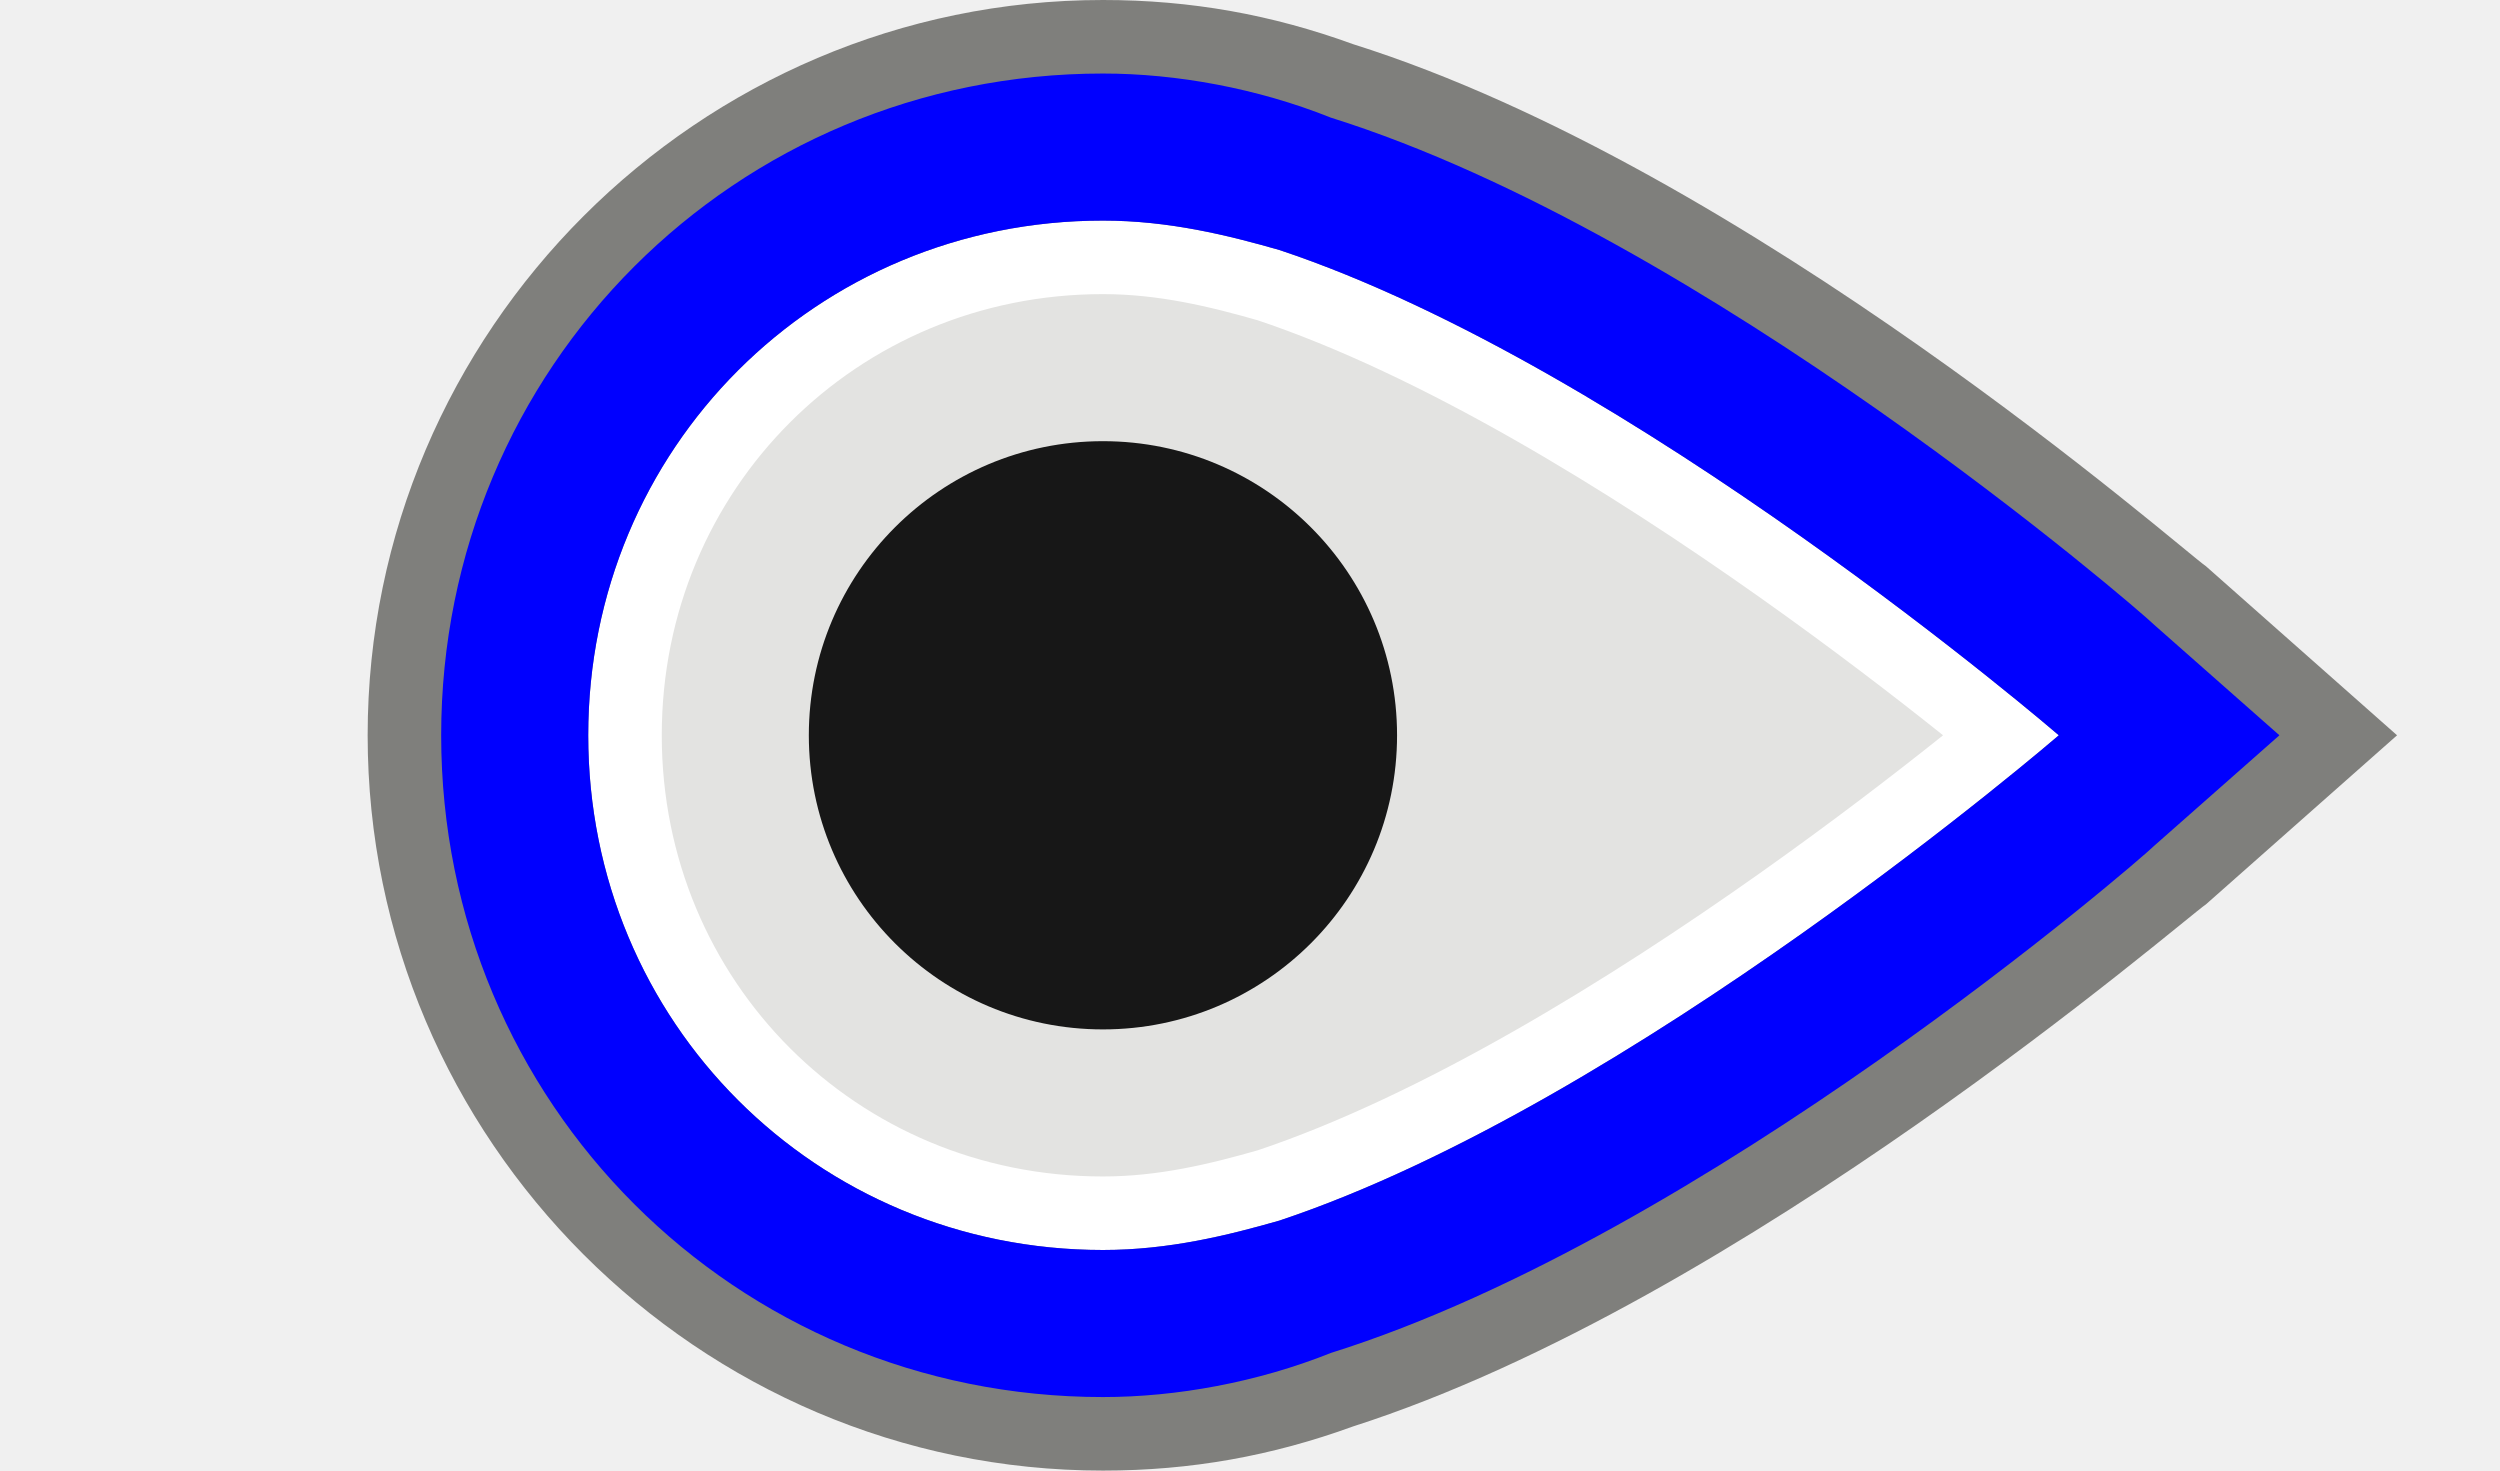
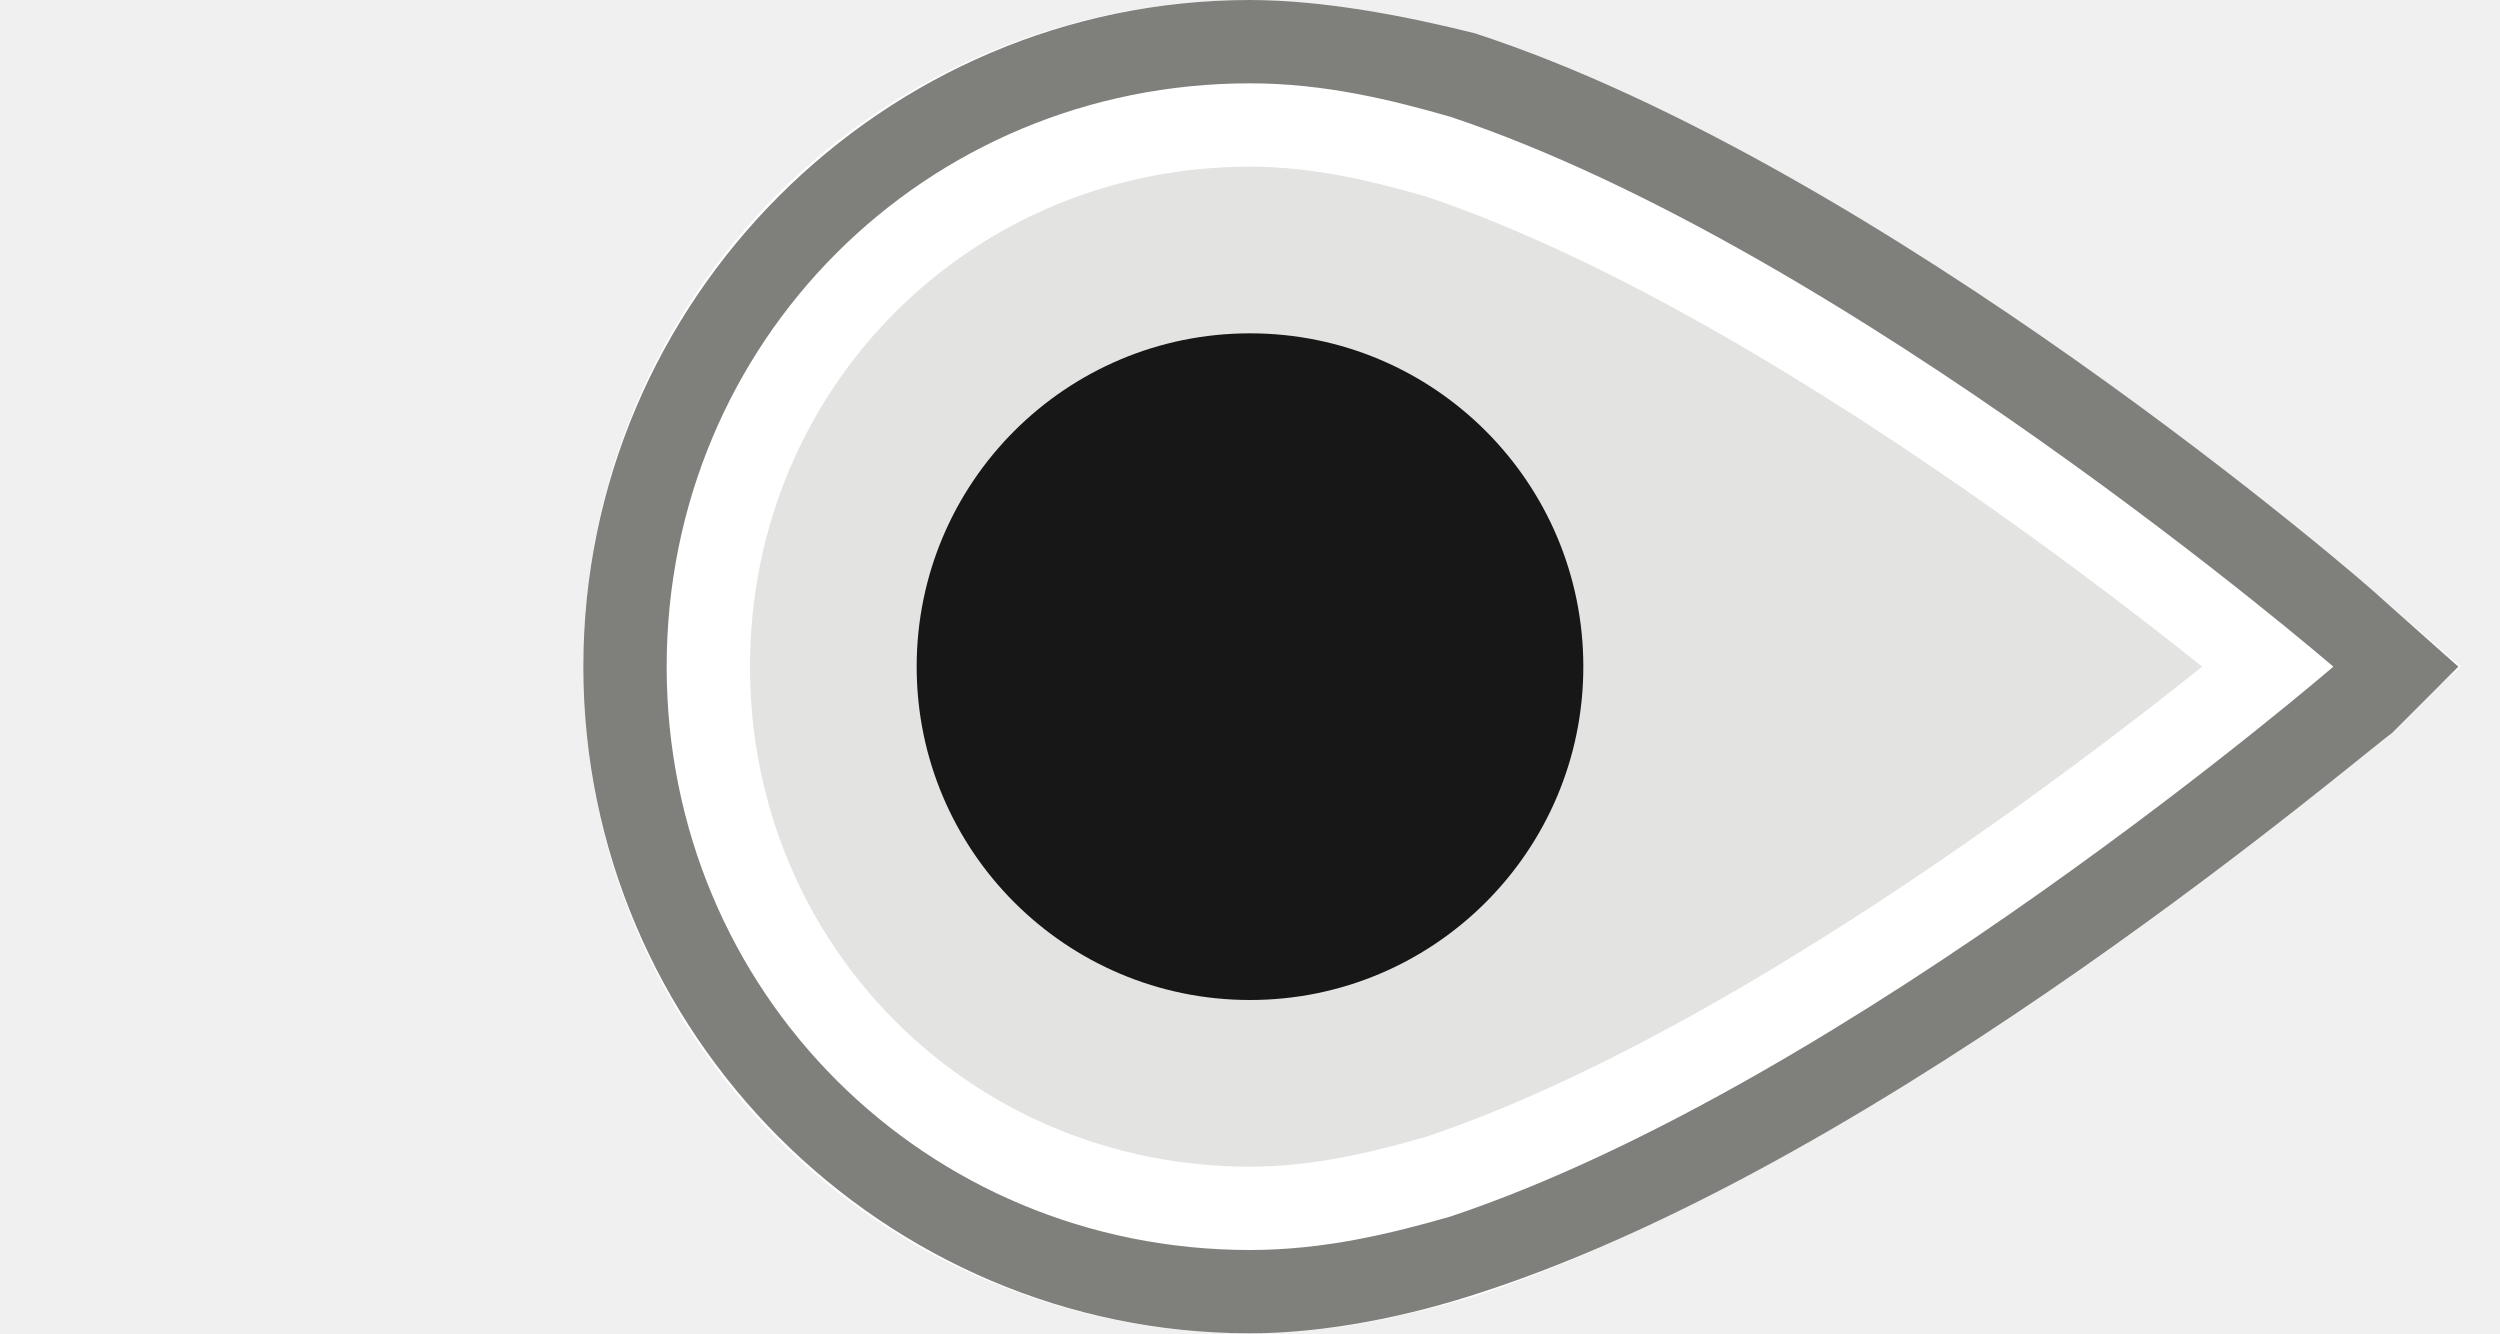
- <svg xmlns="http://www.w3.org/2000/svg" version="1.1" id="Layer_1" x="0px" y="0px" viewBox="0 0 34 20" enable-background="new 0 0 34 20" xml:space="preserve">
+ <svg xmlns="http://www.w3.org/2000/svg" version="1.1" id="Layer_1" x="0px" y="0px" viewBox="0 0 30 16" enable-background="new 0 0 30 16" xml:space="preserve">
  <g>
-     <path fill="#E3E3E1" d="M28,10c0,0-5.8-5-10.6-6.6C16.7,3.2,15.9,3,15,3c-3.9,0-7,3.1-7,7c0,3.9,3.1,7,7,7c0.9,0,1.7-0.2,2.4-0.4   C22.2,15,28,10,28,10z" />
-     <path fill="none" stroke="#FFFFFF" stroke-width="2" stroke-miterlimit="10" d="M28,10c0,0-5.8-5-10.6-6.6C16.7,3.2,15.9,3,15,3   c-3.9,0-7,3.1-7,7c0,3.9,3.1,7,7,7c0.9,0,1.7-0.2,2.4-0.4C22.2,15,28,10,28,10z" />
-     <path fill="#7F7F7C" d="M15,3c0.9,0,1.7,0.2,2.4,0.4C22.2,5,28,10,28,10s-5.8,5-10.6,6.6C16.7,16.8,15.9,17,15,17c-3.9,0-7-3.1-7-7   C8,6.1,11.1,3,15,3 M15,0C9.5,0,5,4.5,5,10s4.5,10,10,10c1.2,0,2.3-0.2,3.4-0.6c5.3-1.7,11.3-6.9,11.6-7.1l2.6-2.3L30,7.7   c-0.3-0.2-6.2-5.4-11.6-7.1C17.3,0.2,16.2,0,15,0L15,0z" />
-     <path fill="#0000FF" d="M15,3c0.9,0,1.7,0.2,2.4,0.4C22.2,5,28,10,28,10s-5.8,5-10.6,6.6C16.7,16.8,15.9,17,15,17c-3.9,0-7-3.1-7-7   C8,6.1,11.1,3,15,3 M15,1c-5,0-9,4-9,9s4,9,9,9c1,0,2.1-0.2,3.1-0.6c5.1-1.6,11-6.7,11.2-6.9L31,10l-1.7-1.5   c-0.2-0.2-6.1-5.3-11.2-6.9C17.1,1.2,16,1,15,1L15,1z" />
+     <path fill="#E3E3E1" d="M28,8c0,0-5.8-5-10.6-6.6C16.7,1.2,15.9,1,15,1c-3.9,0-7,3.1-7,7c0,3.9,3.1,7,7,7c0.9,0,1.7-0.2,2.4-0.4   C22.2,13,28,8,28,8z" />
+     <path fill="none" stroke="#FFFFFF" stroke-width="2" stroke-miterlimit="10" d="M28,8c0,0-5.8-5-10.6-6.6C16.7,1.2,15.9,1,15,1   c-3.9,0-7,3.1-7,7c0,3.9,3.1,7,7,7c0.9,0,1.7-0.2,2.4-0.4C22.2,13,28,8,28,8z" />
+     <path fill="#7F7F7C" d="M15,1c0.9,0,1.7,0.2,2.4,0.4C22.2,3,28,8,28,8s-5.8,5-10.6,6.6C16.7,14.8,15.9,15,15,15c-3.9,0-7-3.1-7-7   C8,4.1,11.1,1,15,1 M15,0c-4.4,0-8,3.6-8,8s3.6,8,8,8c0.9,0,1.9-0.2,2.8-0.5c4.9-1.6,10.6-6.5,10.9-6.7L29.5,8l-0.9-0.8   c-0.2-0.2-6-5.2-10.9-6.8C16.9,0.2,15.9,0,15,0L15,0z" />
  </g>
-   <circle fill="#171717" cx="15" cy="10" r="4" />
+   <circle fill="#171717" cx="15" cy="8" r="4" />
  <g>
</g>
  <g>
</g>
  <g>
</g>
  <g>
</g>
  <g>
</g>
  <g>
</g>
  <g>
</g>
  <g>
</g>
  <g>
</g>
  <g>
</g>
  <g>
</g>
  <g>
</g>
  <g>
</g>
  <g>
</g>
  <g>
</g>
</svg>
